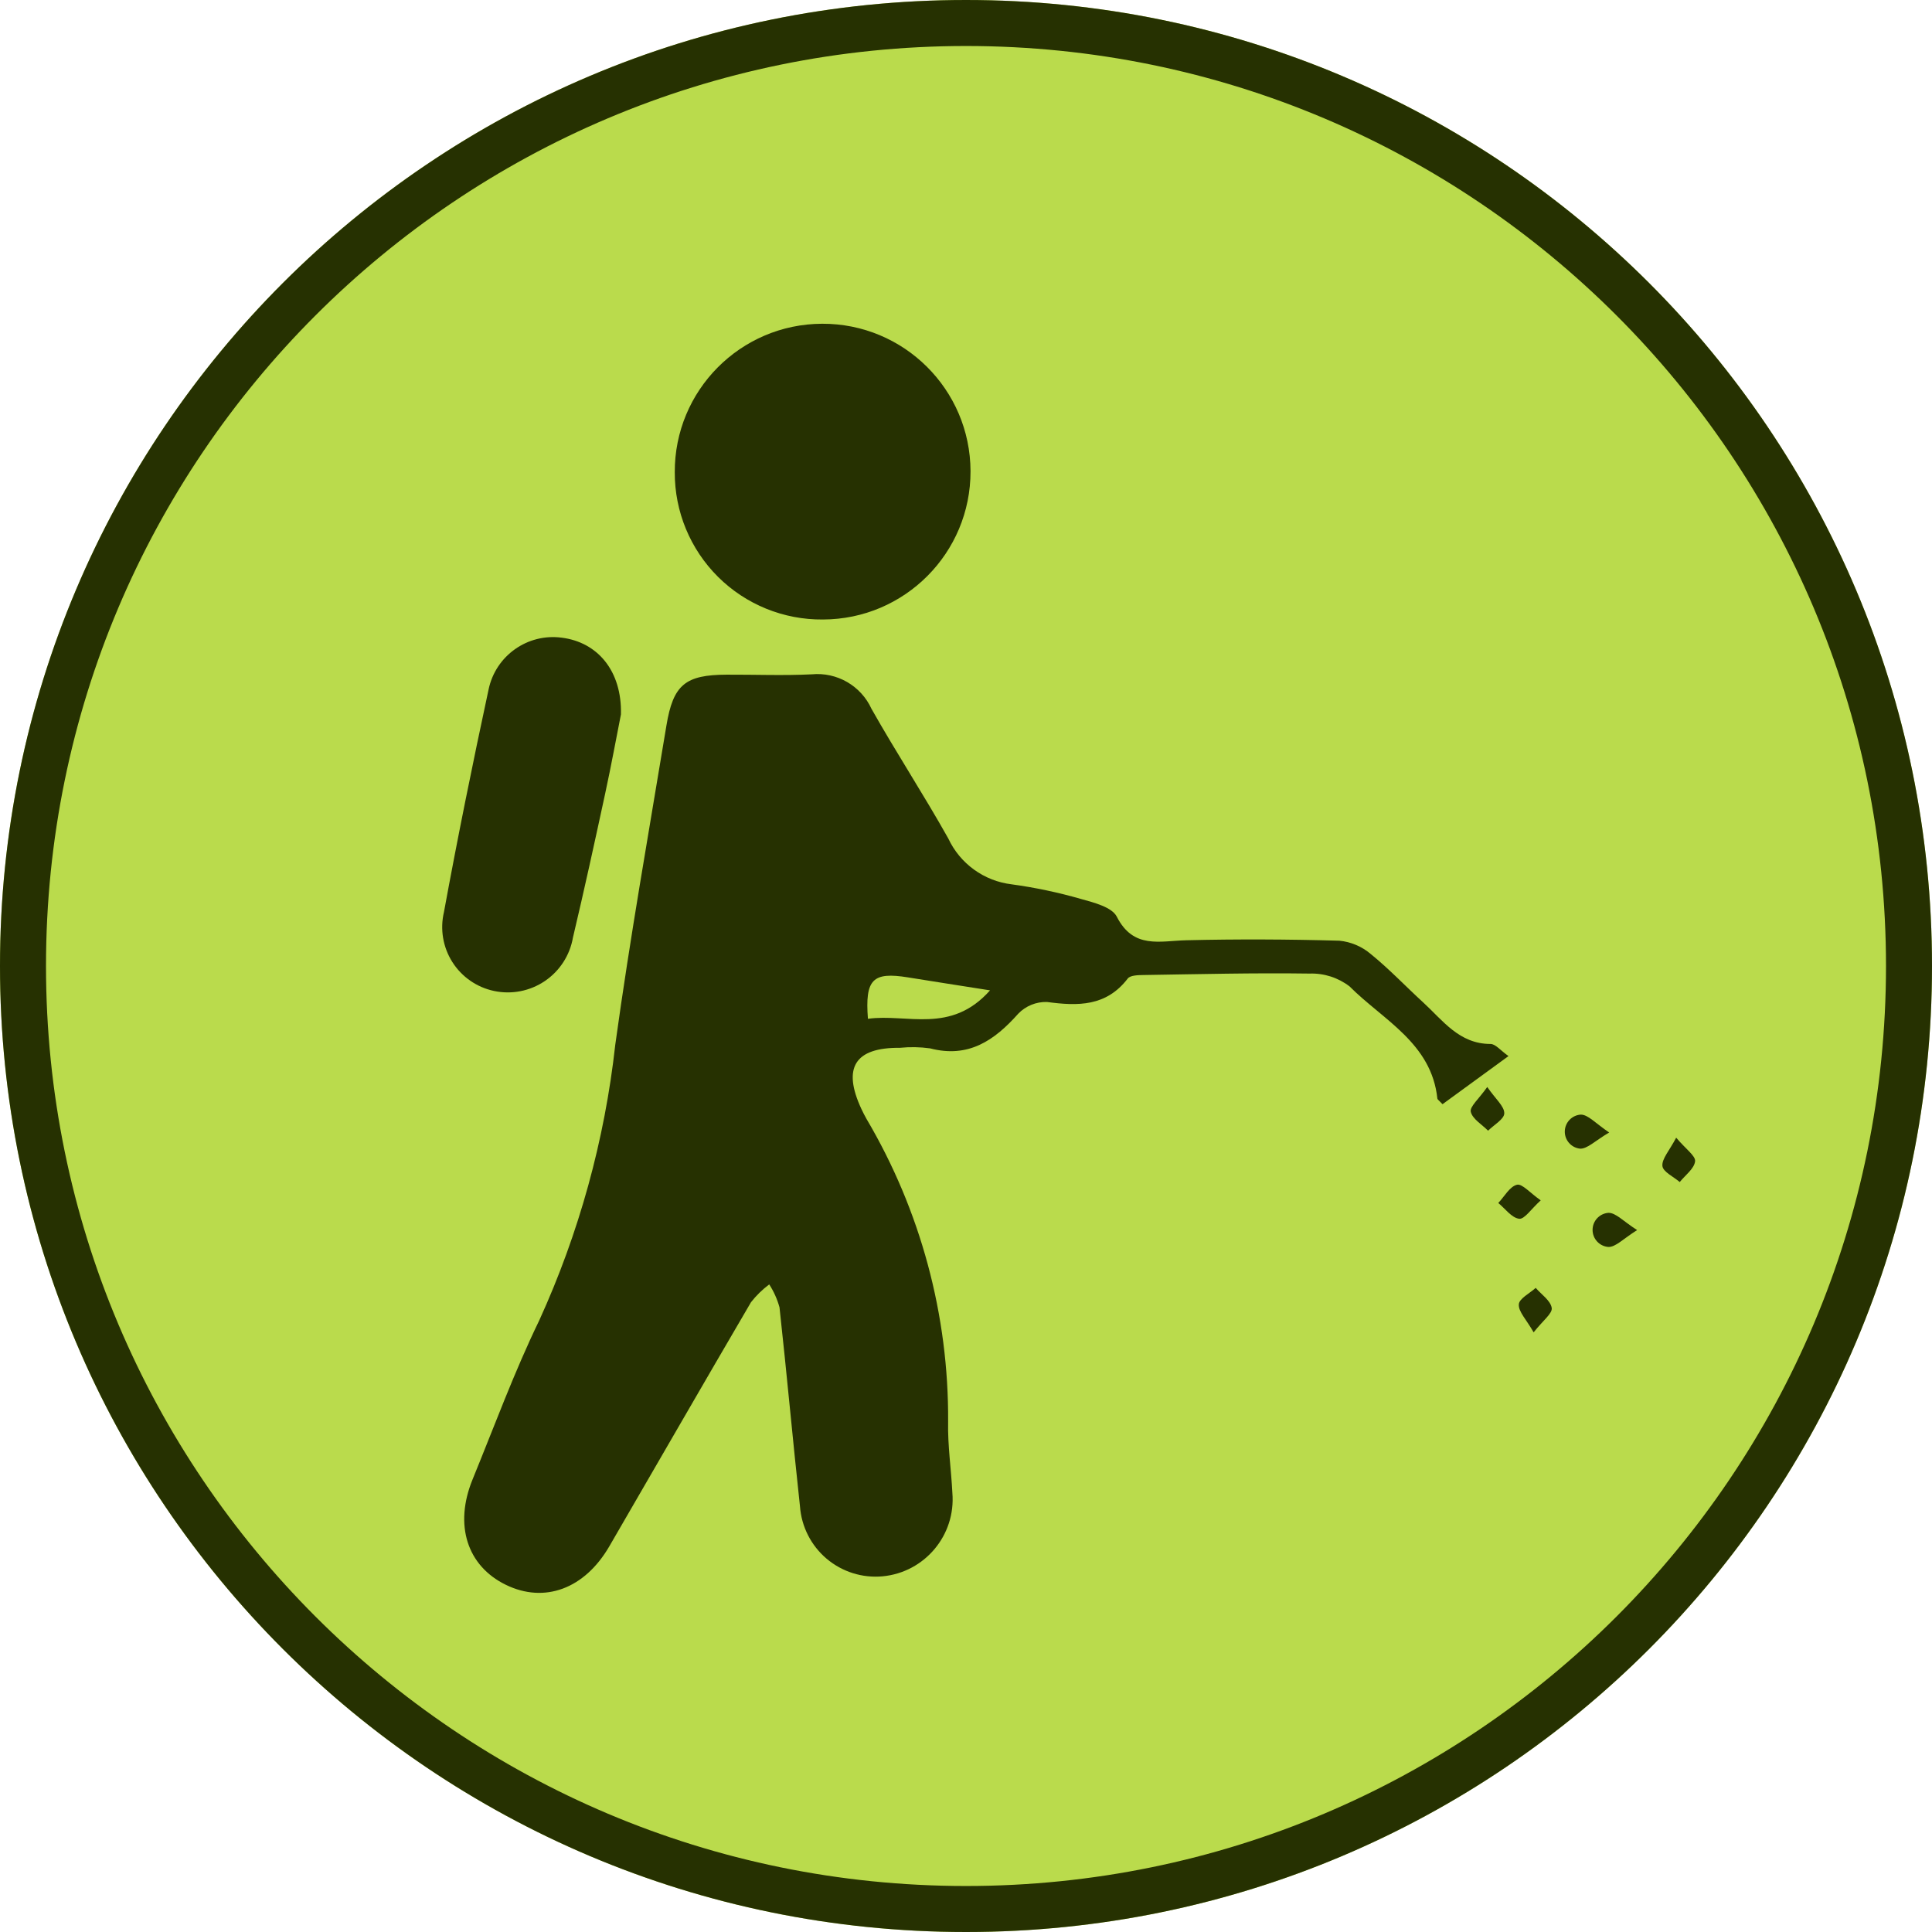
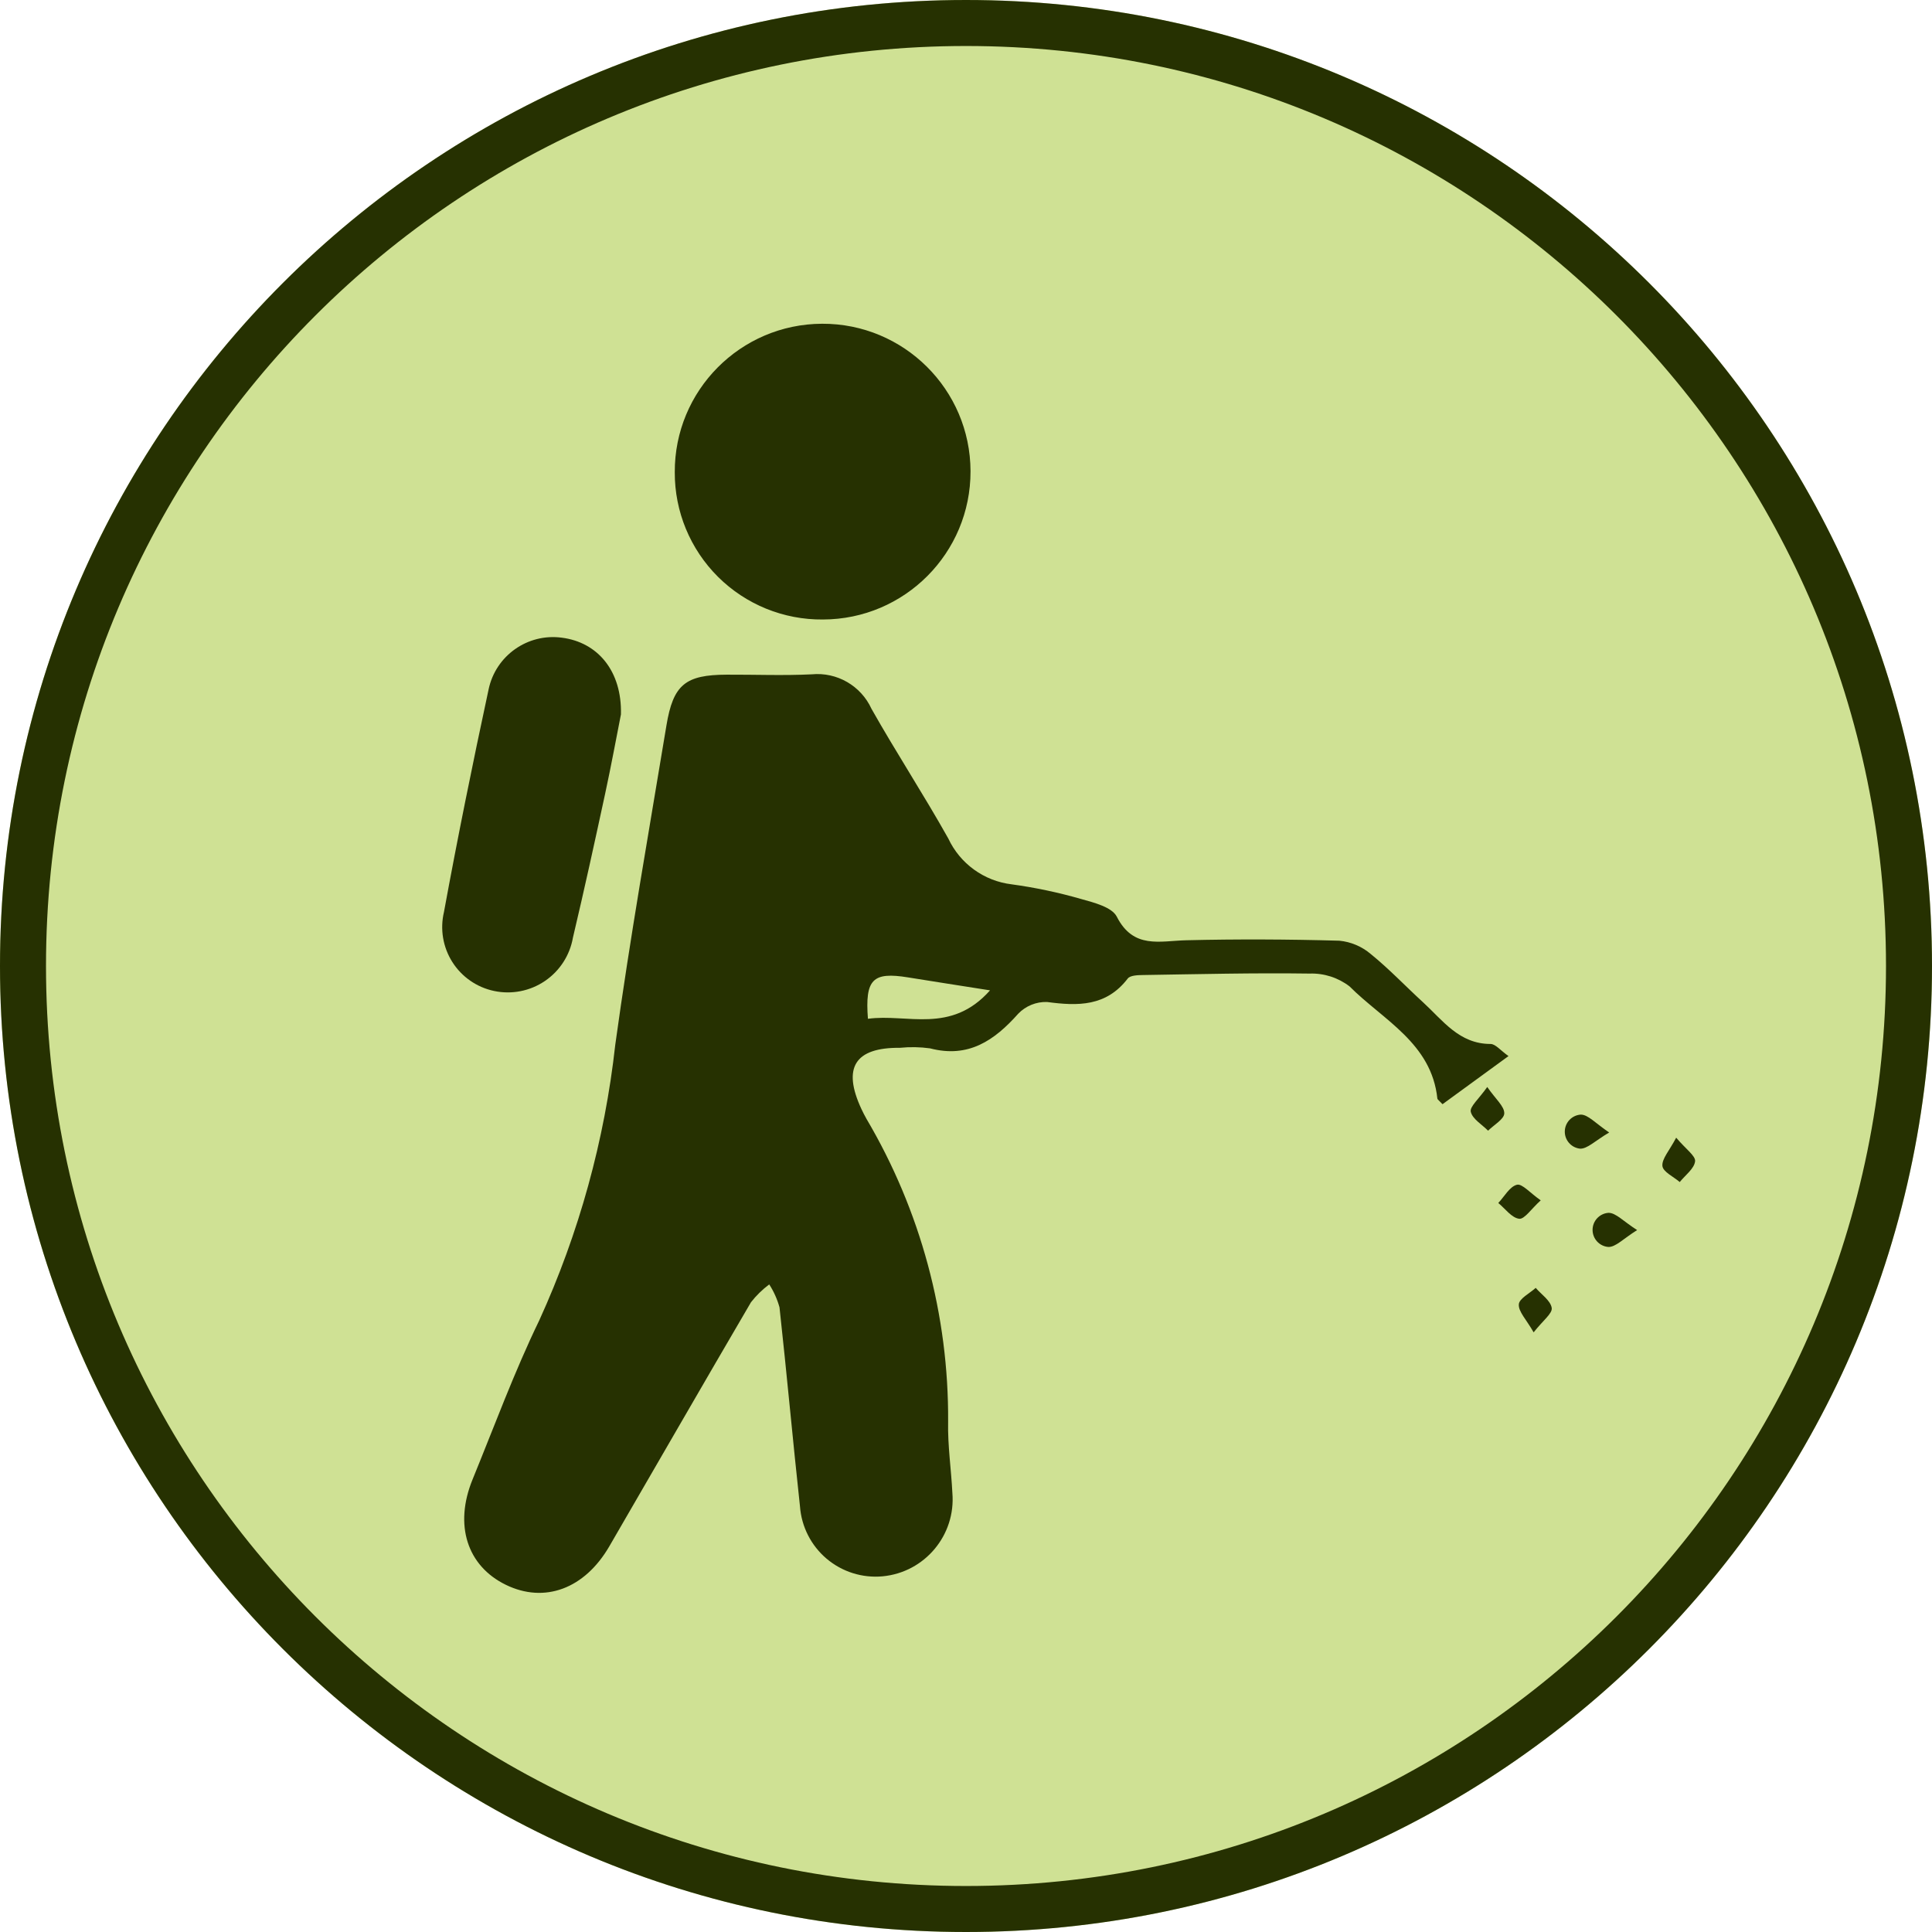
<svg xmlns="http://www.w3.org/2000/svg" width="126" height="126" viewBox="0 0 126 126">
-   <g id="Grupo_55775" data-name="Grupo 55775" transform="translate(-140 -3279)">
-     <g id="Elipse_4272" data-name="Elipse 4272" transform="translate(140 3279)" fill="#badb4c" stroke="#263101" stroke-width="3">
+   <g id="Grupo_55828" data-name="Grupo 55828" transform="translate(-140 -3279)">
+     <g id="Elipse_4272" data-name="Elipse 4272" transform="translate(140 3279)" fill="#cfe194" stroke="#263101" stroke-width="3">
      <circle cx="63" cy="63" r="63" stroke="none" />
      <circle cx="63" cy="63" r="61.5" fill="none" />
    </g>
    <g id="Grupo_54520" data-name="Grupo 54520" transform="translate(-506.645 2759.752)">
      <path id="Trazado_101573" data-name="Trazado 101573" d="M743.243,632.29c-.258-.273-.33-.313-.335-.361-.379-3.625-3.535-5.124-5.728-7.322a4.055,4.055,0,0,0-2.61-.836c-3.62-.052-7.242.039-10.862.095-.341.005-.834.019-.995.23-1.4,1.826-3.242,1.8-5.262,1.528a2.5,2.5,0,0,0-1.874.76c-1.564,1.757-3.254,2.918-5.757,2.264a8.271,8.271,0,0,0-1.959-.036c-2.944-.026-3.774,1.294-2.512,4,.1.216.211.427.327.635A38.363,38.363,0,0,1,711,653c-.034,1.543.2,3.091.277,4.638a5.043,5.043,0,0,1-4.552,5.443,4.945,4.945,0,0,1-5.387-4.566c-.47-4.323-.86-8.655-1.335-12.977a5.383,5.383,0,0,0-.67-1.495,6.281,6.281,0,0,0-1.189,1.162c-3.1,5.294-6.158,10.613-9.239,15.918-1.614,2.779-4.229,3.74-6.75,2.511s-3.387-3.894-2.17-6.87c1.421-3.472,2.717-7.006,4.35-10.376a58.992,58.992,0,0,0,4.957-17.975c.96-6.96,2.19-13.883,3.336-20.816.442-2.676,1.237-3.309,3.932-3.32,1.848-.008,3.7.069,5.542-.022a3.88,3.88,0,0,1,3.9,2.249c1.61,2.852,3.408,5.6,5.008,8.455a5.251,5.251,0,0,0,4.136,2.992,32.127,32.127,0,0,1,4.54.96c.835.232,2,.528,2.315,1.151,1.086,2.128,2.8,1.578,4.537,1.536,3.325-.08,6.654-.064,9.978.029a3.724,3.724,0,0,1,2.046.868c1.2.972,2.271,2.105,3.414,3.151,1.289,1.18,2.351,2.715,4.4,2.716.325,0,.65.424,1.171.79Zm-29.509-7.425c-2.033-.321-3.693-.576-5.35-.845-2.3-.373-2.811.115-2.614,2.7C708.323,626.367,711.174,627.747,713.734,624.865Z" transform="translate(-2.521 -41.029)" fill="#263101" />
      <path id="Trazado_101574" data-name="Trazado 101574" d="M727.5,559.65a9.564,9.564,0,0,1-9.66-9.6,9.644,9.644,0,1,1,9.66,9.6Z" transform="translate(-27.188)" fill="#263101" />
      <path id="Trazado_101575" data-name="Trazado 101575" d="M687.141,602.525c-.285,1.44-.627,3.31-1.029,5.167-.677,3.133-1.36,6.265-2.1,9.383a4.314,4.314,0,0,1-5.147,3.487,4.257,4.257,0,0,1-3.265-5.152c.889-4.851,1.872-9.687,2.909-14.509a4.293,4.293,0,0,1,4.775-3.379C685.622,597.817,687.211,599.692,687.141,602.525Z" transform="translate(0 -36.686)" fill="#263101" />
      <path id="Trazado_101576" data-name="Trazado 101576" d="M872.687,719.033c-.48-.844-1-1.352-.966-1.826.024-.379.711-.717,1.1-1.074.373.433.974.832,1.045,1.309C873.922,717.8,873.293,718.261,872.687,719.033Z" transform="translate(-126.022 -112.893)" fill="#263101" />
      <path id="Trazado_101577" data-name="Trazado 101577" d="M864.023,679.506c.548.792,1.116,1.256,1.111,1.714,0,.382-.679.758-1.056,1.136-.4-.405-1.016-.759-1.129-1.233C862.87,680.789,863.472,680.292,864.023,679.506Z" transform="translate(-120.384 -89.367)" fill="#263101" />
      <path id="Trazado_101578" data-name="Trazado 101578" d="M882.991,685.7c-.925.547-1.432,1.08-1.907,1.054a1.115,1.115,0,0,1,.051-2.22C881.612,684.529,882.091,685.093,882.991,685.7Z" transform="translate(-131.4 -92.594)" fill="#263101" />
      <path id="Trazado_101579" data-name="Trazado 101579" d="M898.8,688.745c.633.752,1.276,1.189,1.233,1.543-.058.483-.639.9-1,1.351-.4-.346-1.088-.66-1.131-1.046C897.856,690.129,898.353,689.6,898.8,688.745Z" transform="translate(-142.839 -95.301)" fill="#263101" />
      <path id="Trazado_101580" data-name="Trazado 101580" d="M870.743,698.335c-.624.563-1.061,1.245-1.408,1.2-.489-.06-.91-.659-1.36-1.028.4-.422.741-1.07,1.217-1.19C869.532,697.233,870.051,697.854,870.743,698.335Z" transform="translate(-123.616 -100.803)" fill="#263101" />
      <path id="Trazado_101581" data-name="Trazado 101581" d="M888.078,703.578c-.909.569-1.405,1.119-1.882,1.1a1.116,1.116,0,0,1,.009-2.225C886.682,702.442,887.174,703,888.078,703.578Z" transform="translate(-134.664 -104.107)" fill="#263101" />
    </g>
  </g>
</svg>
